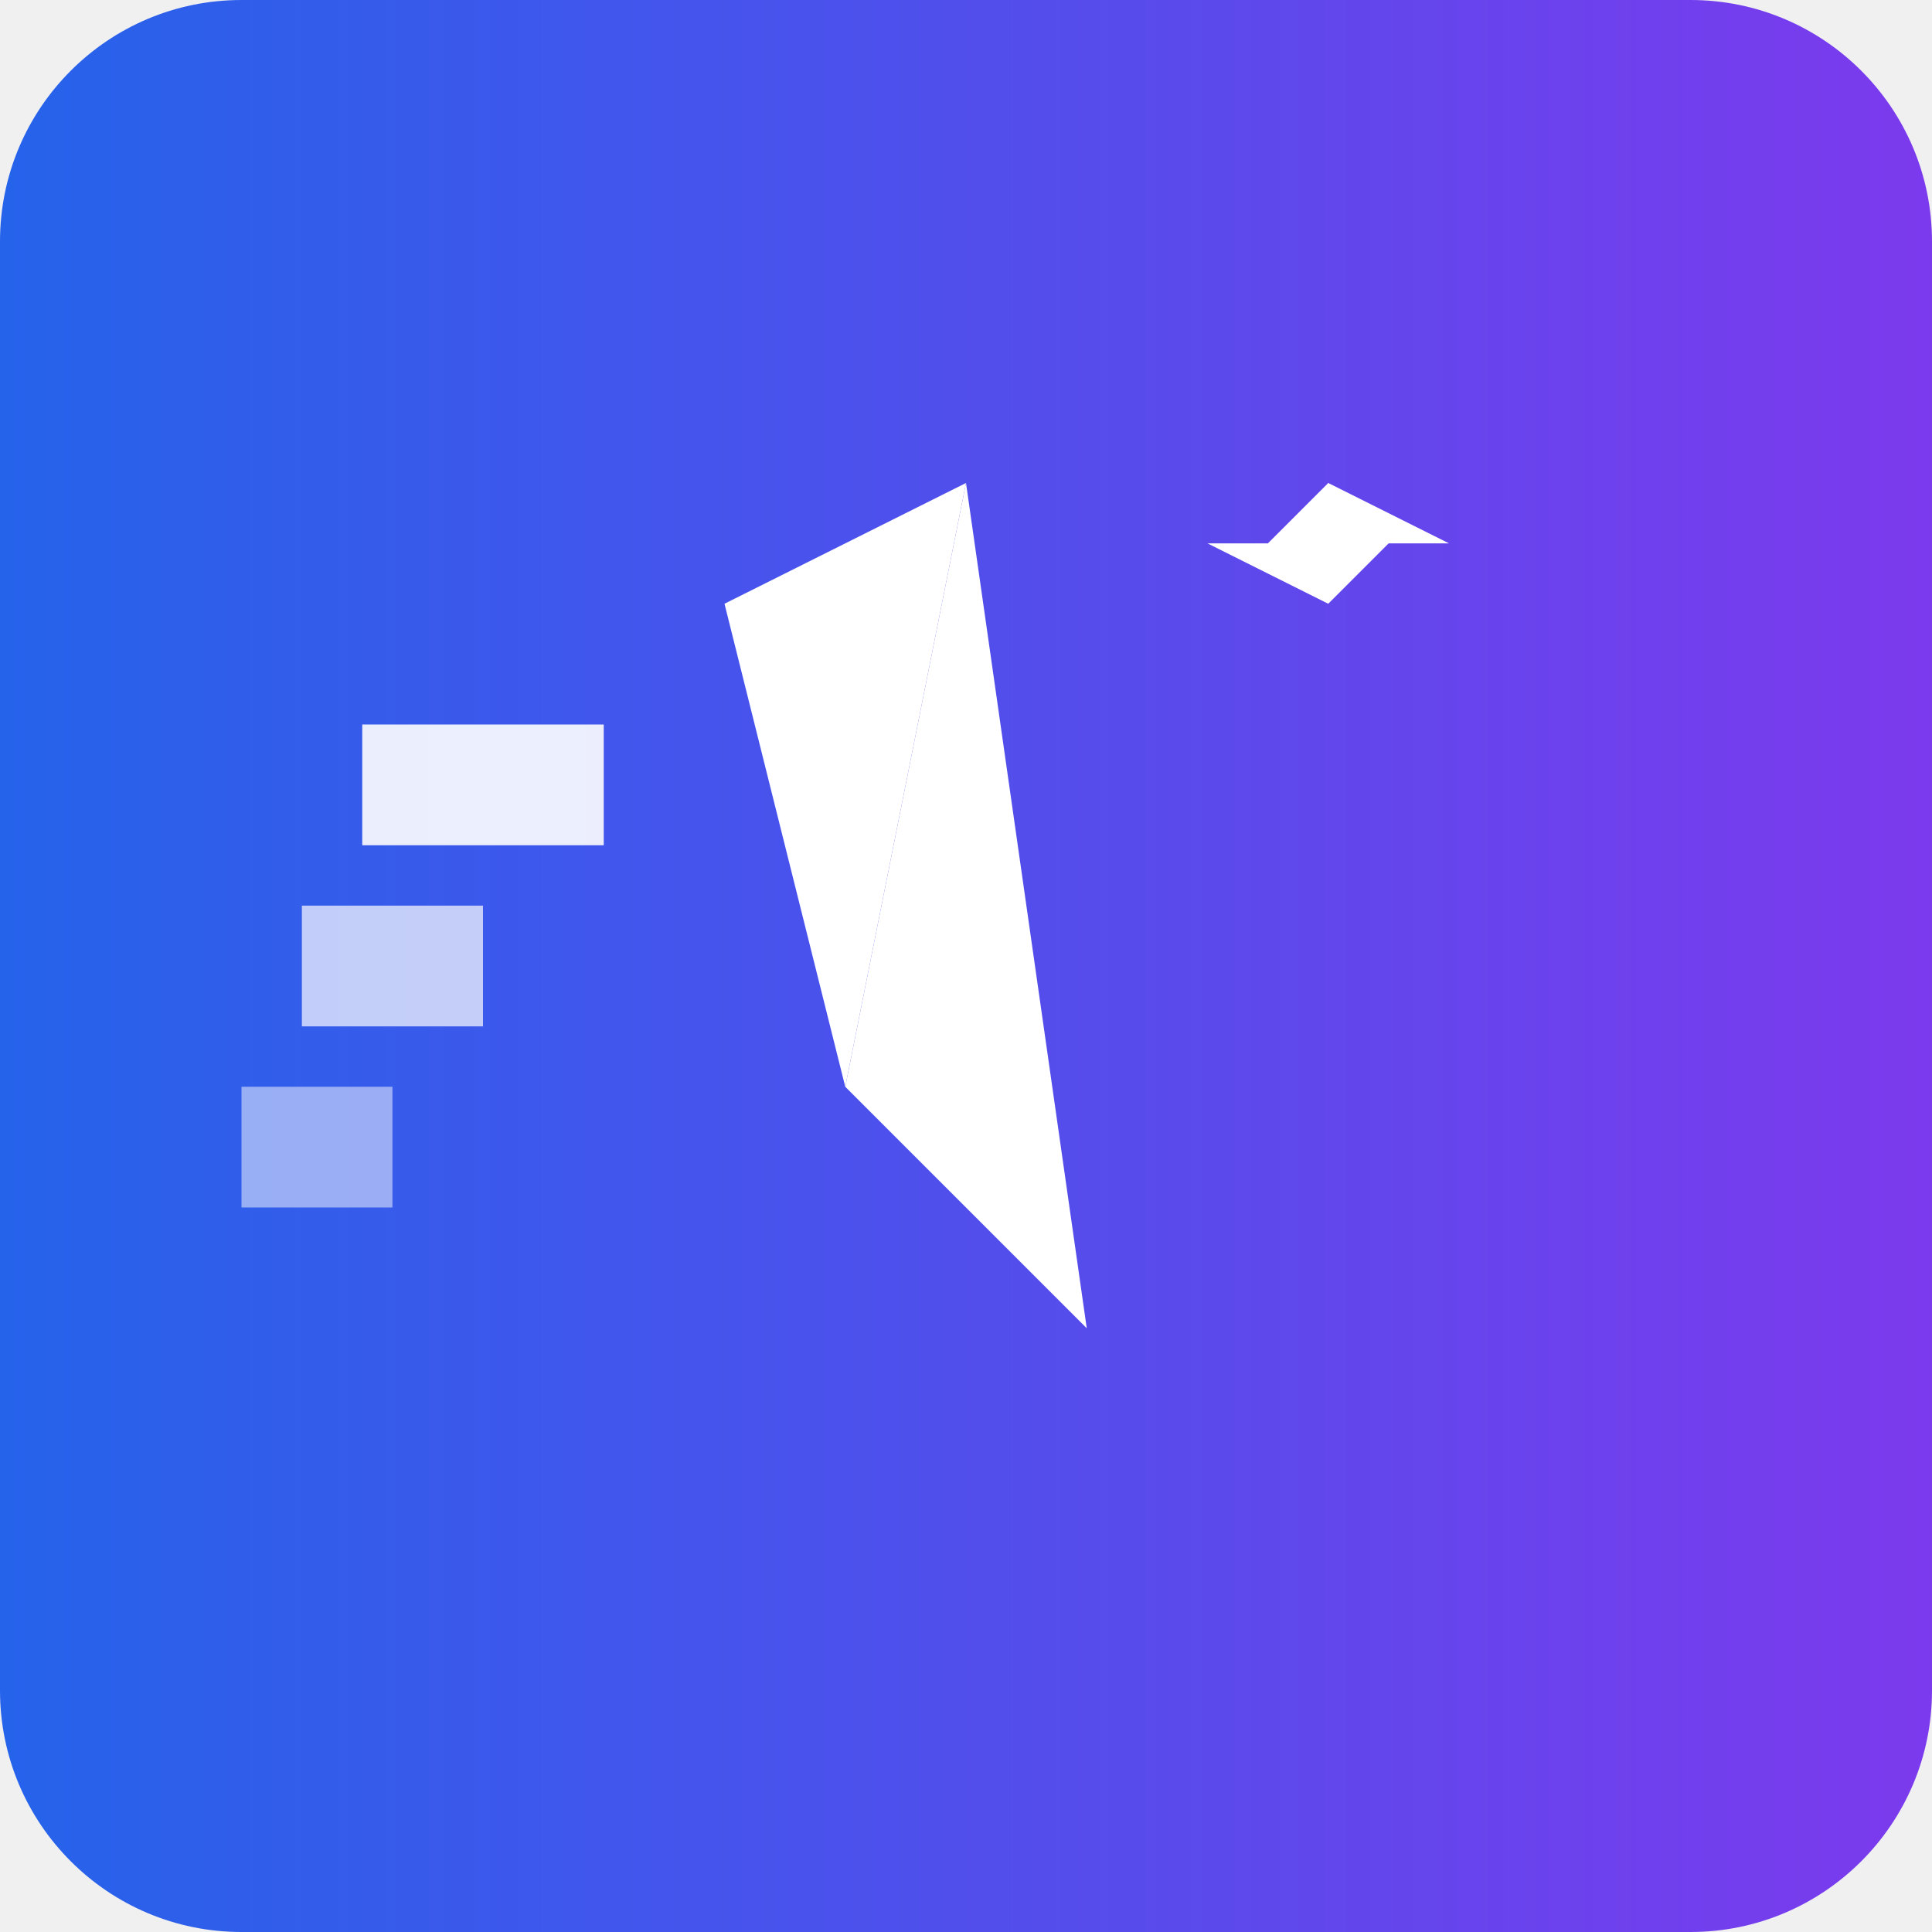
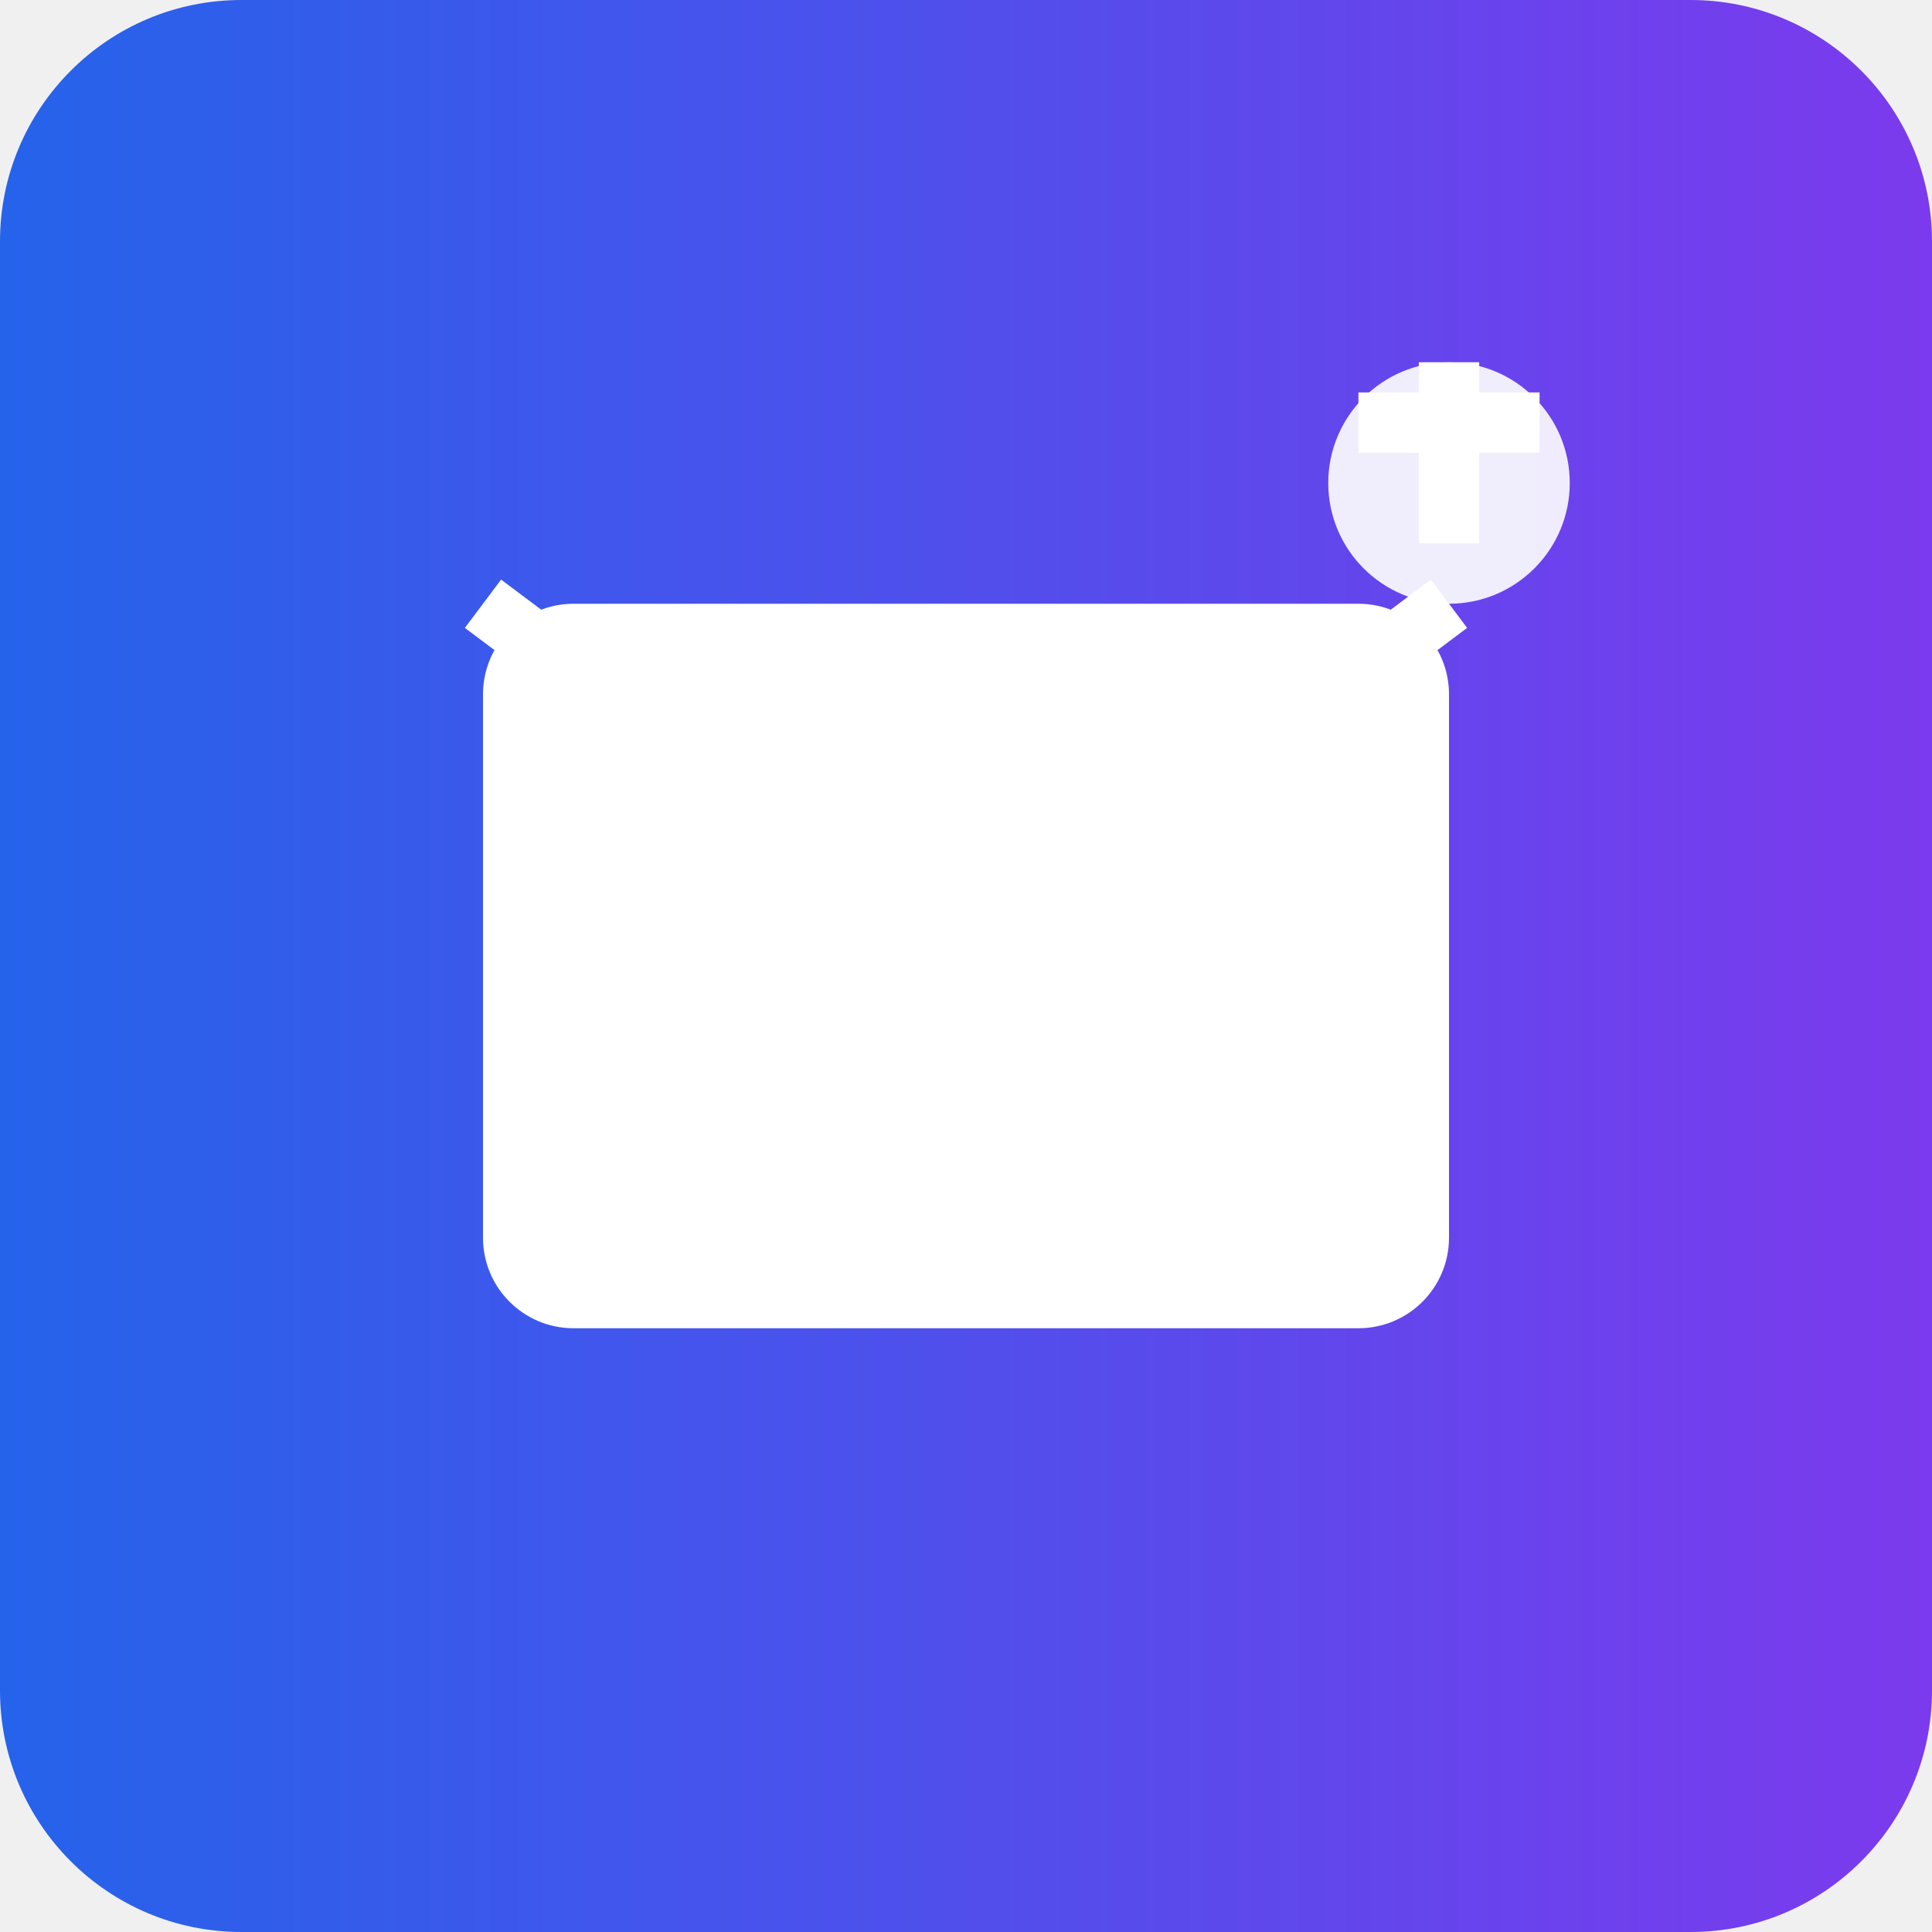
<svg xmlns="http://www.w3.org/2000/svg" width="32" height="32" viewBox="0 0 32 32" fill="none">
  <defs>
    <linearGradient id="gradient" x1="0%" y1="0%" x2="100%" y2="0%">
      <stop offset="0%" stop-color="#2563EB" />
      <stop offset="100%" stop-color="#7C3AED" />
    </linearGradient>
  </defs>
  <rect width="32" height="32" fill="url(#gradient)" rx="4" />
  <g fill="white">
-     <rect x="6" y="12" width="4" height="2" fill="white" opacity="0.9" />
-     <rect x="5" y="15" width="3" height="2" fill="white" opacity="0.7" />
-     <rect x="4" y="18" width="2.5" height="2" fill="white" opacity="0.5" />
-     <path d="M12 10 L16 8 L14 18 L12 10 Z" fill="white" />
-     <path d="M14 18 L16 8 L18 22 L14 18 Z" fill="white" />
-     <path d="M22 8 L23 9 L22 10 L21 9 Z" fill="white" />
-     <path d="M22 8 L22 10 L20 9 L24 9 Z" fill="white" />
+     <rect x="8" y="10" width="16" height="12" fill="white" rx="1.5" />
+     <path d="M8 10 L16 16 L24 10" stroke="white" strokeWidth="2" fill="none" />
+     <circle cx="24" cy="8" r="2" fill="white" opacity="0.9" />
+     <path d="M22.5 7 L25.5 7 M24 6 L24 9" stroke="white" strokeWidth="1" />
  </g>
</svg>
